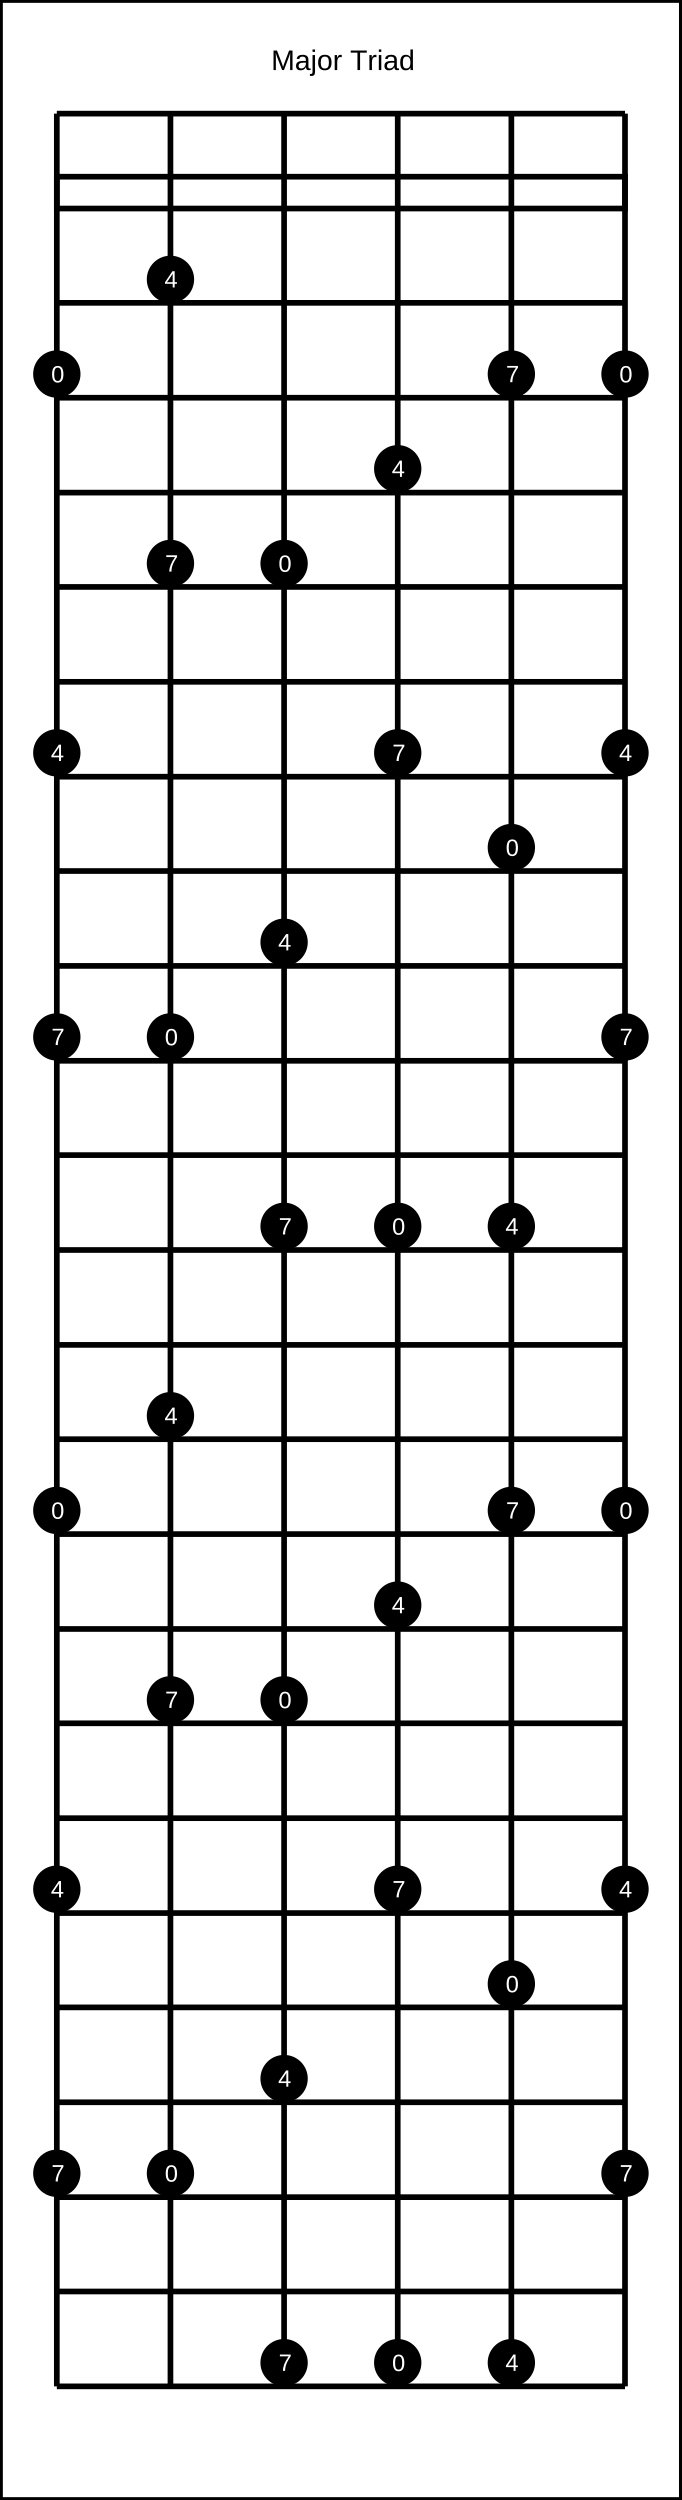
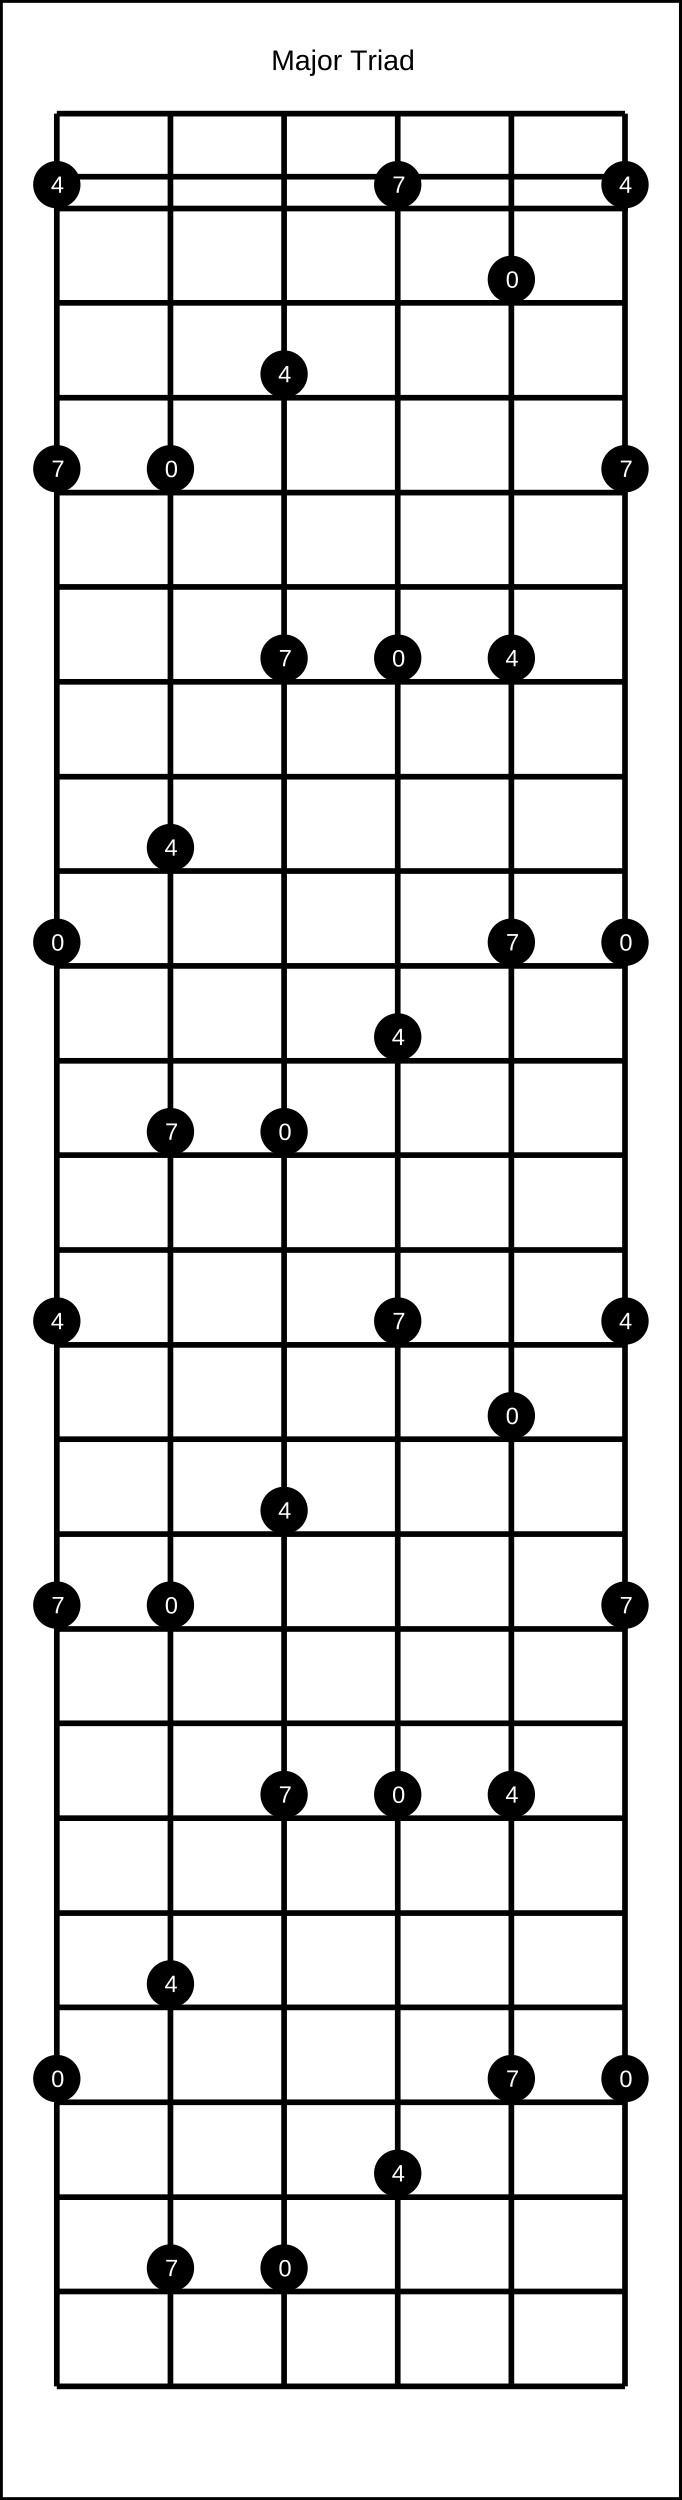
<svg xmlns="http://www.w3.org/2000/svg" xmlns:xlink="http://www.w3.org/1999/xlink" width="240pt" height="880pt" viewBox="0 0 240 880" version="1.1">
  <defs>
    <g>
      <symbol overflow="visible" id="glyph0-0">
        <path style="stroke:none;" d="M 1 -6.875 L 6.5 -6.875 L 6.5 0 L 1 0 Z M 1.375 -6.516 L 1.375 -0.375 L 6.125 -0.375 L 6.125 -6.516 Z M 1.375 -6.516 " />
      </symbol>
      <symbol overflow="visible" id="glyph0-1">
        <path style="stroke:none;" d="M 6.672 0 L 6.672 -4.594 C 6.672 -5.102 6.688 -5.594 6.719 -6.062 C 6.551 -5.477 6.406 -5.02 6.281 -4.688 L 4.5 0 L 3.859 0 L 2.047 -4.688 L 1.781 -5.516 L 1.609 -6.062 L 1.625 -5.516 L 1.656 -4.594 L 1.656 0 L 0.828 0 L 0.828 -6.875 L 2.047 -6.875 L 3.875 -2.109 C 3.938 -1.922 4 -1.711 4.062 -1.484 C 4.125 -1.266 4.164 -1.109 4.188 -1.016 C 4.207 -1.148 4.258 -1.348 4.344 -1.609 C 4.426 -1.867 4.484 -2.035 4.516 -2.109 L 6.312 -6.875 L 7.516 -6.875 L 7.516 0 Z M 6.672 0 " />
      </symbol>
      <symbol overflow="visible" id="glyph0-2">
        <path style="stroke:none;" d="M 2.016 0.094 C 1.484 0.094 1.082 -0.047 0.812 -0.328 C 0.551 -0.609 0.422 -0.988 0.422 -1.469 C 0.422 -2.02 0.598 -2.441 0.953 -2.734 C 1.316 -3.023 1.898 -3.18 2.703 -3.203 L 3.891 -3.219 L 3.891 -3.516 C 3.891 -3.941 3.797 -4.25 3.609 -4.438 C 3.43 -4.625 3.148 -4.719 2.766 -4.719 C 2.367 -4.719 2.078 -4.648 1.891 -4.516 C 1.711 -4.379 1.609 -4.164 1.578 -3.875 L 0.656 -3.953 C 0.812 -4.898 1.52 -5.375 2.781 -5.375 C 3.445 -5.375 3.945 -5.223 4.281 -4.922 C 4.613 -4.617 4.781 -4.18 4.781 -3.609 L 4.781 -1.328 C 4.781 -1.066 4.812 -0.867 4.875 -0.734 C 4.945 -0.609 5.082 -0.547 5.281 -0.547 C 5.363 -0.547 5.457 -0.555 5.562 -0.578 L 5.562 -0.031 C 5.344 0.02 5.117 0.047 4.891 0.047 C 4.555 0.047 4.316 -0.035 4.172 -0.203 C 4.023 -0.379 3.941 -0.648 3.922 -1.016 L 3.891 -1.016 C 3.672 -0.609 3.41 -0.32 3.109 -0.156 C 2.805 0.008 2.441 0.094 2.016 0.094 Z M 2.219 -0.562 C 2.539 -0.562 2.828 -0.633 3.078 -0.781 C 3.328 -0.926 3.523 -1.125 3.672 -1.375 C 3.816 -1.633 3.891 -1.898 3.891 -2.172 L 3.891 -2.609 L 2.938 -2.594 C 2.52 -2.582 2.203 -2.535 1.984 -2.453 C 1.773 -2.379 1.613 -2.258 1.5 -2.094 C 1.383 -1.938 1.328 -1.723 1.328 -1.453 C 1.328 -1.172 1.406 -0.953 1.562 -0.797 C 1.719 -0.641 1.938 -0.562 2.219 -0.562 Z M 2.219 -0.562 " />
      </symbol>
      <symbol overflow="visible" id="glyph0-3">
        <path style="stroke:none;" d="M 0.672 -6.406 L 0.672 -7.25 L 1.547 -7.25 L 1.547 -6.406 Z M 1.547 0.656 C 1.547 1.156 1.445 1.516 1.25 1.734 C 1.062 1.961 0.77 2.078 0.375 2.078 C 0.125 2.078 -0.082 2.062 -0.25 2.031 L -0.25 1.359 L 0.062 1.375 C 0.281 1.375 0.438 1.316 0.531 1.203 C 0.625 1.086 0.672 0.859 0.672 0.516 L 0.672 -5.281 L 1.547 -5.281 Z M 1.547 0.656 " />
      </symbol>
      <symbol overflow="visible" id="glyph0-4">
        <path style="stroke:none;" d="M 5.141 -2.641 C 5.141 -1.723 4.938 -1.035 4.531 -0.578 C 4.125 -0.129 3.535 0.094 2.766 0.094 C 1.992 0.094 1.41 -0.141 1.016 -0.609 C 0.617 -1.078 0.422 -1.754 0.422 -2.641 C 0.422 -4.461 1.207 -5.375 2.781 -5.375 C 3.594 -5.375 4.188 -5.148 4.562 -4.703 C 4.945 -4.266 5.141 -3.578 5.141 -2.641 Z M 4.219 -2.641 C 4.219 -3.367 4.109 -3.898 3.891 -4.234 C 3.672 -4.566 3.305 -4.734 2.797 -4.734 C 2.285 -4.734 1.914 -4.562 1.688 -4.219 C 1.457 -3.883 1.344 -3.359 1.344 -2.641 C 1.344 -1.953 1.453 -1.43 1.672 -1.078 C 1.898 -0.723 2.258 -0.547 2.75 -0.547 C 3.281 -0.547 3.656 -0.711 3.875 -1.047 C 4.102 -1.391 4.219 -1.922 4.219 -2.641 Z M 4.219 -2.641 " />
      </symbol>
      <symbol overflow="visible" id="glyph0-5">
        <path style="stroke:none;" d="M 0.688 0 L 0.688 -4.047 C 0.688 -4.422 0.68 -4.832 0.672 -5.281 L 1.5 -5.281 C 1.52 -4.688 1.531 -4.328 1.531 -4.203 L 1.547 -4.203 C 1.691 -4.66 1.852 -4.969 2.031 -5.125 C 2.219 -5.289 2.477 -5.375 2.812 -5.375 C 2.926 -5.375 3.047 -5.359 3.172 -5.328 L 3.172 -4.531 C 3.047 -4.562 2.891 -4.578 2.703 -4.578 C 2.336 -4.578 2.055 -4.422 1.859 -4.109 C 1.672 -3.797 1.578 -3.344 1.578 -2.75 L 1.578 0 Z M 0.688 0 " />
      </symbol>
      <symbol overflow="visible" id="glyph0-6">
        <path style="stroke:none;" d="" />
      </symbol>
      <symbol overflow="visible" id="glyph0-7">
        <path style="stroke:none;" d="M 3.516 -6.125 L 3.516 0 L 2.594 0 L 2.594 -6.125 L 0.219 -6.125 L 0.219 -6.875 L 5.875 -6.875 L 5.875 -6.125 Z M 3.516 -6.125 " />
      </symbol>
      <symbol overflow="visible" id="glyph0-8">
        <path style="stroke:none;" d="M 0.672 -6.406 L 0.672 -7.25 L 1.547 -7.25 L 1.547 -6.406 Z M 0.672 0 L 0.672 -5.281 L 1.547 -5.281 L 1.547 0 Z M 0.672 0 " />
      </symbol>
      <symbol overflow="visible" id="glyph0-9">
        <path style="stroke:none;" d="M 4.016 -0.844 C 3.848 -0.508 3.629 -0.27 3.359 -0.125 C 3.086 0.02 2.754 0.094 2.359 0.094 C 1.691 0.094 1.203 -0.129 0.891 -0.578 C 0.578 -1.023 0.422 -1.707 0.422 -2.625 C 0.422 -4.457 1.066 -5.375 2.359 -5.375 C 2.766 -5.375 3.098 -5.301 3.359 -5.156 C 3.629 -5.008 3.848 -4.781 4.016 -4.469 L 4.016 -7.25 L 4.891 -7.25 L 4.891 -1.094 C 4.891 -0.539 4.898 -0.176 4.922 0 L 4.078 0 C 4.066 -0.051 4.055 -0.172 4.047 -0.359 C 4.035 -0.547 4.031 -0.707 4.031 -0.844 Z M 1.344 -2.641 C 1.344 -1.898 1.438 -1.367 1.625 -1.047 C 1.82 -0.734 2.145 -0.578 2.594 -0.578 C 3.082 -0.578 3.441 -0.75 3.672 -1.094 C 3.898 -1.438 4.016 -1.973 4.016 -2.703 C 4.016 -3.398 3.898 -3.91 3.672 -4.234 C 3.441 -4.566 3.082 -4.734 2.594 -4.734 C 2.156 -4.734 1.836 -4.566 1.641 -4.234 C 1.441 -3.91 1.344 -3.379 1.344 -2.641 Z M 1.344 -2.641 " />
      </symbol>
      <symbol overflow="visible" id="glyph1-0">
        <path style="stroke:none;" d="M 0.828 -5.734 L 5.406 -5.734 L 5.406 0 L 0.828 0 Z M 1.141 -5.422 L 1.141 -0.312 L 5.094 -0.312 L 5.094 -5.422 Z M 1.141 -5.422 " />
      </symbol>
      <symbol overflow="visible" id="glyph1-1">
        <path style="stroke:none;" d="M 4.312 -2.859 C 4.312 -1.91 4.141 -1.18 3.797 -0.672 C 3.461 -0.172 2.969 0.078 2.312 0.078 C 1.645 0.078 1.145 -0.172 0.812 -0.672 C 0.488 -1.172 0.328 -1.898 0.328 -2.859 C 0.328 -3.848 0.488 -4.586 0.812 -5.078 C 1.133 -5.566 1.641 -5.812 2.328 -5.812 C 3.004 -5.812 3.504 -5.562 3.828 -5.062 C 4.148 -4.57 4.312 -3.836 4.312 -2.859 Z M 3.562 -2.859 C 3.562 -3.691 3.461 -4.289 3.266 -4.656 C 3.078 -5.031 2.766 -5.219 2.328 -5.219 C 1.879 -5.219 1.555 -5.035 1.359 -4.672 C 1.16 -4.305 1.062 -3.703 1.062 -2.859 C 1.062 -2.047 1.16 -1.453 1.359 -1.078 C 1.555 -0.703 1.875 -0.516 2.312 -0.516 C 2.738 -0.516 3.051 -0.707 3.25 -1.094 C 3.457 -1.477 3.562 -2.066 3.562 -2.859 Z M 3.562 -2.859 " />
      </symbol>
      <symbol overflow="visible" id="glyph1-2">
        <path style="stroke:none;" d="M 3.578 -1.297 L 3.578 0 L 2.891 0 L 2.891 -1.297 L 0.188 -1.297 L 0.188 -1.859 L 2.812 -5.734 L 3.578 -5.734 L 3.578 -1.875 L 4.391 -1.875 L 4.391 -1.297 Z M 2.891 -4.906 C 2.891 -4.883 2.852 -4.812 2.781 -4.688 C 2.707 -4.562 2.656 -4.473 2.625 -4.422 L 1.156 -2.25 L 0.938 -1.953 L 0.859 -1.875 L 2.891 -1.875 Z M 2.891 -4.906 " />
      </symbol>
      <symbol overflow="visible" id="glyph1-3">
        <path style="stroke:none;" d="M 4.219 -5.141 C 3.625 -4.242 3.207 -3.539 2.969 -3.031 C 2.727 -2.52 2.547 -2.02 2.422 -1.531 C 2.305 -1.039 2.25 -0.531 2.25 0 L 1.484 0 C 1.484 -0.727 1.641 -1.5 1.953 -2.312 C 2.266 -3.125 2.781 -4.055 3.5 -5.109 L 0.422 -5.109 L 0.422 -5.734 L 4.219 -5.734 Z M 4.219 -5.141 " />
      </symbol>
    </g>
  </defs>
  <g id="surface56">
    <path style="fill:none;stroke-width:0.01;stroke-linecap:butt;stroke-linejoin:miter;stroke:rgb(0%,0%,0%);stroke-opacity:1;stroke-miterlimit:10;" d="M 0 0 L 1.2 0 L 1.2 4.4 L 0 4.4 Z M 0 0 " transform="matrix(200,0,0,200,0,0)" />
    <g style="fill:rgb(0%,0%,0%);fill-opacity:1;">
      <use xlink:href="#glyph0-1" x="95.449" y="24.66" />
      <use xlink:href="#glyph0-2" x="103.779" y="24.66" />
      <use xlink:href="#glyph0-3" x="109.341" y="24.66" />
      <use xlink:href="#glyph0-4" x="111.562" y="24.66" />
      <use xlink:href="#glyph0-5" x="117.124" y="24.66" />
      <use xlink:href="#glyph0-6" x="120.454" y="24.66" />
      <use xlink:href="#glyph0-7" x="123.232" y="24.66" />
      <use xlink:href="#glyph0-5" x="129.341" y="24.66" />
      <use xlink:href="#glyph0-8" x="132.671" y="24.66" />
      <use xlink:href="#glyph0-2" x="134.893" y="24.66" />
      <use xlink:href="#glyph0-9" x="140.454" y="24.66" />
    </g>
    <path style="fill:none;stroke-width:0.01;stroke-linecap:butt;stroke-linejoin:miter;stroke:rgb(100%,100%,100%);stroke-opacity:1;stroke-miterlimit:10;" d="M 0 0 L 1 0 L 1 4 L 0 4 Z M 0 0 " transform="matrix(200,0,0,200,20,40)" />
    <path style="fill:none;stroke-width:0.01;stroke-linecap:butt;stroke-linejoin:miter;stroke:rgb(0%,0%,0%);stroke-opacity:1;stroke-miterlimit:10;" d="M 0 0.111 L 1 0.111 L 1 0.167 L 0 0.167 Z M 0 0 L 1 0 M 0 0.167 L 1 0.167 M 0 0.333 L 1 0.333 M 0 0.5 L 1 0.5 M 0 0.667 L 1 0.667 M 0 0.833 L 1 0.833 M 0 1 L 1 1 M 0 1.167 L 1 1.167 M 0 1.333 L 1 1.333 M 0 1.5 L 1 1.5 M 0 1.667 L 1 1.667 M 0 1.833 L 1 1.833 M 0 2 L 1 2 M 0 2.167 L 1 2.167 M 0 2.333 L 1 2.333 M 0 2.5 L 1 2.5 M 0 2.667 L 1 2.667 M 0 2.833 L 1 2.833 M 0 3 L 1 3 M 0 3.167 L 1 3.167 M 0 3.333 L 1 3.333 M 0 3.5 L 1 3.5 M 0 3.667 L 1 3.667 M 0 3.833 L 1 3.833 M 0 4 L 1 4 " transform="matrix(200,0,0,200,20,40)" />
    <path style="fill:none;stroke-width:0.01;stroke-linecap:butt;stroke-linejoin:miter;stroke:rgb(0%,0%,0%);stroke-opacity:1;stroke-miterlimit:10;" d="M 0 0 L 0 4 M 0.2 0 L 0.2 4 M 0.4 0 L 0.4 4 M 0.6 0 L 0.6 4 M 0.8 0 L 0.8 4 M 1 0 L 1 4 " transform="matrix(200,0,0,200,20,40)" />
-     <path style=" stroke:none;fill-rule:nonzero;fill:rgb(0%,0%,0%);fill-opacity:1;" d="M 28.332 131.668 C 28.332 136.27 24.602 140 20 140 C 15.398 140 11.668 136.27 11.668 131.668 C 11.668 127.062 15.398 123.332 20 123.332 C 24.602 123.332 28.332 127.062 28.332 131.668 " />
-     <g style="fill:rgb(100%,100%,100%);fill-opacity:1;">
-       <use xlink:href="#glyph1-1" x="18.008" y="134.617" />
-     </g>
-     <path style=" stroke:none;fill-rule:nonzero;fill:rgb(0%,0%,0%);fill-opacity:1;" d="M 22.641 134.617 L 28.332 531.668 C 28.332 536.27 24.602 540 20 540 C 15.398 540 11.668 536.27 11.668 531.668 C 11.668 527.062 15.398 523.332 20 523.332 C 24.602 523.332 28.332 527.062 28.332 531.668 " />
-     <g style="fill:rgb(100%,100%,100%);fill-opacity:1;">
-       <use xlink:href="#glyph1-1" x="18.008" y="534.617" />
-     </g>
-     <path style=" stroke:none;fill-rule:nonzero;fill:rgb(0%,0%,0%);fill-opacity:1;" d="M 22.641 534.617 L 68.332 365 C 68.332 369.602 64.602 373.332 60 373.332 C 55.398 373.332 51.668 369.602 51.668 365 C 51.668 360.398 55.398 356.668 60 356.668 C 64.602 356.668 68.332 360.398 68.332 365 " />
-     <g style="fill:rgb(100%,100%,100%);fill-opacity:1;">
-       <use xlink:href="#glyph1-1" x="58.008" y="367.949" />
-     </g>
-     <path style=" stroke:none;fill-rule:nonzero;fill:rgb(0%,0%,0%);fill-opacity:1;" d="M 62.641 367.949 L 68.332 765 C 68.332 769.602 64.602 773.332 60 773.332 C 55.398 773.332 51.668 769.602 51.668 765 C 51.668 760.398 55.398 756.668 60 756.668 C 64.602 756.668 68.332 760.398 68.332 765 " />
-     <g style="fill:rgb(100%,100%,100%);fill-opacity:1;">
-       <use xlink:href="#glyph1-1" x="58.008" y="767.949" />
-     </g>
-     <path style=" stroke:none;fill-rule:nonzero;fill:rgb(0%,0%,0%);fill-opacity:1;" d="M 62.641 767.949 L 108.332 198.332 C 108.332 202.938 104.602 206.668 100 206.668 C 95.398 206.668 91.668 202.938 91.668 198.332 C 91.668 193.73 95.398 190 100 190 C 104.602 190 108.332 193.73 108.332 198.332 " />
-     <g style="fill:rgb(100%,100%,100%);fill-opacity:1;">
-       <use xlink:href="#glyph1-1" x="98.008" y="201.285" />
-     </g>
-     <path style=" stroke:none;fill-rule:nonzero;fill:rgb(0%,0%,0%);fill-opacity:1;" d="M 102.641 201.285 L 108.332 598.332 C 108.332 602.938 104.602 606.668 100 606.668 C 95.398 606.668 91.668 602.938 91.668 598.332 C 91.668 593.73 95.398 590 100 590 C 104.602 590 108.332 593.73 108.332 598.332 " />
-     <g style="fill:rgb(100%,100%,100%);fill-opacity:1;">
-       <use xlink:href="#glyph1-1" x="98.008" y="601.285" />
-     </g>
-     <path style=" stroke:none;fill-rule:nonzero;fill:rgb(0%,0%,0%);fill-opacity:1;" d="M 102.641 601.285 L 148.332 431.668 C 148.332 436.27 144.602 440 140 440 C 135.398 440 131.668 436.27 131.668 431.668 C 131.668 427.062 135.398 423.332 140 423.332 C 144.602 423.332 148.332 427.062 148.332 431.668 " />
-     <g style="fill:rgb(100%,100%,100%);fill-opacity:1;">
-       <use xlink:href="#glyph1-1" x="138.008" y="434.617" />
-     </g>
-     <path style=" stroke:none;fill-rule:nonzero;fill:rgb(0%,0%,0%);fill-opacity:1;" d="M 142.641 434.617 L 148.332 831.668 C 148.332 836.27 144.602 840 140 840 C 135.398 840 131.668 836.27 131.668 831.668 C 131.668 827.062 135.398 823.332 140 823.332 C 144.602 823.332 148.332 827.062 148.332 831.668 " />
-     <g style="fill:rgb(100%,100%,100%);fill-opacity:1;">
-       <use xlink:href="#glyph1-1" x="138.008" y="834.617" />
-     </g>
-     <path style=" stroke:none;fill-rule:nonzero;fill:rgb(0%,0%,0%);fill-opacity:1;" d="M 142.641 834.617 L 188.332 298.332 C 188.332 302.938 184.602 306.668 180 306.668 C 175.398 306.668 171.668 302.938 171.668 298.332 C 171.668 293.73 175.398 290 180 290 C 184.602 290 188.332 293.73 188.332 298.332 " />
-     <g style="fill:rgb(100%,100%,100%);fill-opacity:1;">
-       <use xlink:href="#glyph1-1" x="178.008" y="301.285" />
-     </g>
-     <path style=" stroke:none;fill-rule:nonzero;fill:rgb(0%,0%,0%);fill-opacity:1;" d="M 182.641 301.285 L 188.332 698.332 C 188.332 702.938 184.602 706.668 180 706.668 C 175.398 706.668 171.668 702.938 171.668 698.332 C 171.668 693.73 175.398 690 180 690 C 184.602 690 188.332 693.73 188.332 698.332 " />
-     <g style="fill:rgb(100%,100%,100%);fill-opacity:1;">
-       <use xlink:href="#glyph1-1" x="178.008" y="701.285" />
-     </g>
-     <path style=" stroke:none;fill-rule:nonzero;fill:rgb(0%,0%,0%);fill-opacity:1;" d="M 182.641 701.285 L 228.332 131.668 C 228.332 136.27 224.602 140 220 140 C 215.398 140 211.668 136.27 211.668 131.668 C 211.668 127.062 215.398 123.332 220 123.332 C 224.602 123.332 228.332 127.062 228.332 131.668 " />
-     <g style="fill:rgb(100%,100%,100%);fill-opacity:1;">
-       <use xlink:href="#glyph1-1" x="218.008" y="134.617" />
-     </g>
-     <path style=" stroke:none;fill-rule:nonzero;fill:rgb(0%,0%,0%);fill-opacity:1;" d="M 222.641 134.617 L 228.332 531.668 C 228.332 536.27 224.602 540 220 540 C 215.398 540 211.668 536.27 211.668 531.668 C 211.668 527.062 215.398 523.332 220 523.332 C 224.602 523.332 228.332 527.062 228.332 531.668 " />
-     <g style="fill:rgb(100%,100%,100%);fill-opacity:1;">
-       <use xlink:href="#glyph1-1" x="218.008" y="534.617" />
-     </g>
-     <path style=" stroke:none;fill-rule:nonzero;fill:rgb(0%,0%,0%);fill-opacity:1;" d="M 222.641 534.617 L 28.332 265 C 28.332 269.602 24.602 273.332 20 273.332 C 15.398 273.332 11.668 269.602 11.668 265 C 11.668 260.398 15.398 256.668 20 256.668 C 24.602 256.668 28.332 260.398 28.332 265 " />
-     <g style="fill:rgb(100%,100%,100%);fill-opacity:1;">
-       <use xlink:href="#glyph1-2" x="17.898" y="267.867" />
-     </g>
-     <path style=" stroke:none;fill-rule:nonzero;fill:rgb(0%,0%,0%);fill-opacity:1;" d="M 22.531 267.867 L 28.332 665 C 28.332 669.602 24.602 673.332 20 673.332 C 15.398 673.332 11.668 669.602 11.668 665 C 11.668 660.398 15.398 656.668 20 656.668 C 24.602 656.668 28.332 660.398 28.332 665 " />
-     <g style="fill:rgb(100%,100%,100%);fill-opacity:1;">
-       <use xlink:href="#glyph1-2" x="17.898" y="667.867" />
-     </g>
-     <path style=" stroke:none;fill-rule:nonzero;fill:rgb(0%,0%,0%);fill-opacity:1;" d="M 22.531 667.867 L 68.332 98.332 C 68.332 102.938 64.602 106.668 60 106.668 C 55.398 106.668 51.668 102.938 51.668 98.332 C 51.668 93.73 55.398 90 60 90 C 64.602 90 68.332 93.73 68.332 98.332 " />
-     <g style="fill:rgb(100%,100%,100%);fill-opacity:1;">
-       <use xlink:href="#glyph1-2" x="57.898" y="101.199" />
-     </g>
-     <path style=" stroke:none;fill-rule:nonzero;fill:rgb(0%,0%,0%);fill-opacity:1;" d="M 62.531 101.199 L 68.332 498.332 C 68.332 502.938 64.602 506.668 60 506.668 C 55.398 506.668 51.668 502.938 51.668 498.332 C 51.668 493.73 55.398 490 60 490 C 64.602 490 68.332 493.73 68.332 498.332 " />
-     <g style="fill:rgb(100%,100%,100%);fill-opacity:1;">
-       <use xlink:href="#glyph1-2" x="57.898" y="501.199" />
-     </g>
-     <path style=" stroke:none;fill-rule:nonzero;fill:rgb(0%,0%,0%);fill-opacity:1;" d="M 62.531 501.199 L 108.332 331.668 C 108.332 336.27 104.602 340 100 340 C 95.398 340 91.668 336.27 91.668 331.668 C 91.668 327.062 95.398 323.332 100 323.332 C 104.602 323.332 108.332 327.062 108.332 331.668 " />
-     <g style="fill:rgb(100%,100%,100%);fill-opacity:1;">
-       <use xlink:href="#glyph1-2" x="97.898" y="334.535" />
-     </g>
-     <path style=" stroke:none;fill-rule:nonzero;fill:rgb(0%,0%,0%);fill-opacity:1;" d="M 102.531 334.535 L 108.332 731.668 C 108.332 736.27 104.602 740 100 740 C 95.398 740 91.668 736.27 91.668 731.668 C 91.668 727.062 95.398 723.332 100 723.332 C 104.602 723.332 108.332 727.062 108.332 731.668 " />
-     <g style="fill:rgb(100%,100%,100%);fill-opacity:1;">
-       <use xlink:href="#glyph1-2" x="97.898" y="734.535" />
-     </g>
-     <path style=" stroke:none;fill-rule:nonzero;fill:rgb(0%,0%,0%);fill-opacity:1;" d="M 102.531 734.535 L 148.332 165 C 148.332 169.602 144.602 173.332 140 173.332 C 135.398 173.332 131.668 169.602 131.668 165 C 131.668 160.398 135.398 156.668 140 156.668 C 144.602 156.668 148.332 160.398 148.332 165 " />
-     <g style="fill:rgb(100%,100%,100%);fill-opacity:1;">
-       <use xlink:href="#glyph1-2" x="137.898" y="167.867" />
-     </g>
-     <path style=" stroke:none;fill-rule:nonzero;fill:rgb(0%,0%,0%);fill-opacity:1;" d="M 142.531 167.867 L 148.332 565 C 148.332 569.602 144.602 573.332 140 573.332 C 135.398 573.332 131.668 569.602 131.668 565 C 131.668 560.398 135.398 556.668 140 556.668 C 144.602 556.668 148.332 560.398 148.332 565 " />
-     <g style="fill:rgb(100%,100%,100%);fill-opacity:1;">
-       <use xlink:href="#glyph1-2" x="137.898" y="567.867" />
-     </g>
-     <path style=" stroke:none;fill-rule:nonzero;fill:rgb(0%,0%,0%);fill-opacity:1;" d="M 142.531 567.867 L 188.332 431.668 C 188.332 436.27 184.602 440 180 440 C 175.398 440 171.668 436.27 171.668 431.668 C 171.668 427.062 175.398 423.332 180 423.332 C 184.602 423.332 188.332 427.062 188.332 431.668 " />
-     <g style="fill:rgb(100%,100%,100%);fill-opacity:1;">
-       <use xlink:href="#glyph1-2" x="177.898" y="434.535" />
-     </g>
-     <path style=" stroke:none;fill-rule:nonzero;fill:rgb(0%,0%,0%);fill-opacity:1;" d="M 182.531 434.535 L 188.332 831.668 C 188.332 836.27 184.602 840 180 840 C 175.398 840 171.668 836.27 171.668 831.668 C 171.668 827.062 175.398 823.332 180 823.332 C 184.602 823.332 188.332 827.062 188.332 831.668 " />
-     <g style="fill:rgb(100%,100%,100%);fill-opacity:1;">
-       <use xlink:href="#glyph1-2" x="177.898" y="834.535" />
-     </g>
-     <path style=" stroke:none;fill-rule:nonzero;fill:rgb(0%,0%,0%);fill-opacity:1;" d="M 182.531 834.535 L 228.332 265 C 228.332 269.602 224.602 273.332 220 273.332 C 215.398 273.332 211.668 269.602 211.668 265 C 211.668 260.398 215.398 256.668 220 256.668 C 224.602 256.668 228.332 260.398 228.332 265 " />
-     <g style="fill:rgb(100%,100%,100%);fill-opacity:1;">
-       <use xlink:href="#glyph1-2" x="217.898" y="267.867" />
-     </g>
-     <path style=" stroke:none;fill-rule:nonzero;fill:rgb(0%,0%,0%);fill-opacity:1;" d="M 222.531 267.867 L 228.332 665 C 228.332 669.602 224.602 673.332 220 673.332 C 215.398 673.332 211.668 669.602 211.668 665 C 211.668 660.398 215.398 656.668 220 656.668 C 224.602 656.668 228.332 660.398 228.332 665 " />
-     <g style="fill:rgb(100%,100%,100%);fill-opacity:1;">
-       <use xlink:href="#glyph1-2" x="217.898" y="667.867" />
-     </g>
-     <path style=" stroke:none;fill-rule:nonzero;fill:rgb(0%,0%,0%);fill-opacity:1;" d="M 222.531 667.867 L 28.332 365 C 28.332 369.602 24.602 373.332 20 373.332 C 15.398 373.332 11.668 369.602 11.668 365 C 11.668 360.398 15.398 356.668 20 356.668 C 24.602 356.668 28.332 360.398 28.332 365 " />
-     <g style="fill:rgb(100%,100%,100%);fill-opacity:1;">
-       <use xlink:href="#glyph1-3" x="18.105" y="367.867" />
-     </g>
-     <path style=" stroke:none;fill-rule:nonzero;fill:rgb(0%,0%,0%);fill-opacity:1;" d="M 22.738 367.867 L 28.332 765 C 28.332 769.602 24.602 773.332 20 773.332 C 15.398 773.332 11.668 769.602 11.668 765 C 11.668 760.398 15.398 756.668 20 756.668 C 24.602 756.668 28.332 760.398 28.332 765 " />
-     <g style="fill:rgb(100%,100%,100%);fill-opacity:1;">
-       <use xlink:href="#glyph1-3" x="18.105" y="767.867" />
-     </g>
-     <path style=" stroke:none;fill-rule:nonzero;fill:rgb(0%,0%,0%);fill-opacity:1;" d="M 22.738 767.867 L 68.332 198.332 C 68.332 202.938 64.602 206.668 60 206.668 C 55.398 206.668 51.668 202.938 51.668 198.332 C 51.668 193.73 55.398 190 60 190 C 64.602 190 68.332 193.73 68.332 198.332 " />
-     <g style="fill:rgb(100%,100%,100%);fill-opacity:1;">
-       <use xlink:href="#glyph1-3" x="58.105" y="201.199" />
-     </g>
-     <path style=" stroke:none;fill-rule:nonzero;fill:rgb(0%,0%,0%);fill-opacity:1;" d="M 62.738 201.199 L 68.332 598.332 C 68.332 602.938 64.602 606.668 60 606.668 C 55.398 606.668 51.668 602.938 51.668 598.332 C 51.668 593.73 55.398 590 60 590 C 64.602 590 68.332 593.73 68.332 598.332 " />
-     <g style="fill:rgb(100%,100%,100%);fill-opacity:1;">
-       <use xlink:href="#glyph1-3" x="58.105" y="601.199" />
-     </g>
-     <path style=" stroke:none;fill-rule:nonzero;fill:rgb(0%,0%,0%);fill-opacity:1;" d="M 62.738 601.199 L 108.332 431.668 C 108.332 436.27 104.602 440 100 440 C 95.398 440 91.668 436.27 91.668 431.668 C 91.668 427.062 95.398 423.332 100 423.332 C 104.602 423.332 108.332 427.062 108.332 431.668 " />
-     <g style="fill:rgb(100%,100%,100%);fill-opacity:1;">
-       <use xlink:href="#glyph1-3" x="98.105" y="434.535" />
-     </g>
-     <path style=" stroke:none;fill-rule:nonzero;fill:rgb(0%,0%,0%);fill-opacity:1;" d="M 102.738 434.535 L 108.332 831.668 C 108.332 836.27 104.602 840 100 840 C 95.398 840 91.668 836.27 91.668 831.668 C 91.668 827.062 95.398 823.332 100 823.332 C 104.602 823.332 108.332 827.062 108.332 831.668 " />
-     <g style="fill:rgb(100%,100%,100%);fill-opacity:1;">
-       <use xlink:href="#glyph1-3" x="98.105" y="834.535" />
-     </g>
-     <path style=" stroke:none;fill-rule:nonzero;fill:rgb(0%,0%,0%);fill-opacity:1;" d="M 102.738 834.535 L 148.332 265 C 148.332 269.602 144.602 273.332 140 273.332 C 135.398 273.332 131.668 269.602 131.668 265 C 131.668 260.398 135.398 256.668 140 256.668 C 144.602 256.668 148.332 260.398 148.332 265 " />
-     <g style="fill:rgb(100%,100%,100%);fill-opacity:1;">
-       <use xlink:href="#glyph1-3" x="138.105" y="267.867" />
-     </g>
-     <path style=" stroke:none;fill-rule:nonzero;fill:rgb(0%,0%,0%);fill-opacity:1;" d="M 142.738 267.867 L 148.332 665 C 148.332 669.602 144.602 673.332 140 673.332 C 135.398 673.332 131.668 669.602 131.668 665 C 131.668 660.398 135.398 656.668 140 656.668 C 144.602 656.668 148.332 660.398 148.332 665 " />
-     <g style="fill:rgb(100%,100%,100%);fill-opacity:1;">
-       <use xlink:href="#glyph1-3" x="138.105" y="667.867" />
-     </g>
-     <path style=" stroke:none;fill-rule:nonzero;fill:rgb(0%,0%,0%);fill-opacity:1;" d="M 142.738 667.867 L 188.332 131.668 C 188.332 136.27 184.602 140 180 140 C 175.398 140 171.668 136.27 171.668 131.668 C 171.668 127.062 175.398 123.332 180 123.332 C 184.602 123.332 188.332 127.062 188.332 131.668 " />
-     <g style="fill:rgb(100%,100%,100%);fill-opacity:1;">
-       <use xlink:href="#glyph1-3" x="178.105" y="134.535" />
-     </g>
-     <path style=" stroke:none;fill-rule:nonzero;fill:rgb(0%,0%,0%);fill-opacity:1;" d="M 182.738 134.535 L 188.332 531.668 C 188.332 536.27 184.602 540 180 540 C 175.398 540 171.668 536.27 171.668 531.668 C 171.668 527.062 175.398 523.332 180 523.332 C 184.602 523.332 188.332 527.062 188.332 531.668 " />
-     <g style="fill:rgb(100%,100%,100%);fill-opacity:1;">
-       <use xlink:href="#glyph1-3" x="178.105" y="534.535" />
-     </g>
-     <path style=" stroke:none;fill-rule:nonzero;fill:rgb(0%,0%,0%);fill-opacity:1;" d="M 182.738 534.535 L 228.332 365 C 228.332 369.602 224.602 373.332 220 373.332 C 215.398 373.332 211.668 369.602 211.668 365 C 211.668 360.398 215.398 356.668 220 356.668 C 224.602 356.668 228.332 360.398 228.332 365 " />
-     <g style="fill:rgb(100%,100%,100%);fill-opacity:1;">
-       <use xlink:href="#glyph1-3" x="218.105" y="367.867" />
-     </g>
-     <path style=" stroke:none;fill-rule:nonzero;fill:rgb(0%,0%,0%);fill-opacity:1;" d="M 222.738 367.867 L 228.332 765 C 228.332 769.602 224.602 773.332 220 773.332 C 215.398 773.332 211.668 769.602 211.668 765 C 211.668 760.398 215.398 756.668 220 756.668 C 224.602 756.668 228.332 760.398 228.332 765 " />
-     <g style="fill:rgb(100%,100%,100%);fill-opacity:1;">
-       <use xlink:href="#glyph1-3" x="218.105" y="767.867" />
+     <path style=" stroke:none;fill-rule:nonzero;fill:rgb(0%,0%,0%);fill-opacity:1;" d="M 28.332 331.668 C 28.332 336.27 24.602 340 20 340 C 15.398 340 11.668 336.27 11.668 331.668 C 11.668 327.062 15.398 323.332 20 323.332 C 24.602 323.332 28.332 327.062 28.332 331.668 " />
+     <g style="fill:rgb(100%,100%,100%);fill-opacity:1;">
+       <use xlink:href="#glyph1-1" x="18.008" y="334.617" />
+     </g>
+     <path style=" stroke:none;fill-rule:nonzero;fill:rgb(0%,0%,0%);fill-opacity:1;" d="M 22.641 334.617 L 28.332 731.668 C 28.332 736.27 24.602 740 20 740 C 15.398 740 11.668 736.27 11.668 731.668 C 11.668 727.062 15.398 723.332 20 723.332 C 24.602 723.332 28.332 727.062 28.332 731.668 " />
+     <g style="fill:rgb(100%,100%,100%);fill-opacity:1;">
+       <use xlink:href="#glyph1-1" x="18.008" y="734.617" />
+     </g>
+     <path style=" stroke:none;fill-rule:nonzero;fill:rgb(0%,0%,0%);fill-opacity:1;" d="M 22.641 734.617 L 68.332 165 C 68.332 169.602 64.602 173.332 60 173.332 C 55.398 173.332 51.668 169.602 51.668 165 C 51.668 160.398 55.398 156.668 60 156.668 C 64.602 156.668 68.332 160.398 68.332 165 " />
+     <g style="fill:rgb(100%,100%,100%);fill-opacity:1;">
+       <use xlink:href="#glyph1-1" x="58.008" y="167.949" />
+     </g>
+     <path style=" stroke:none;fill-rule:nonzero;fill:rgb(0%,0%,0%);fill-opacity:1;" d="M 62.641 167.949 L 68.332 565 C 68.332 569.602 64.602 573.332 60 573.332 C 55.398 573.332 51.668 569.602 51.668 565 C 51.668 560.398 55.398 556.668 60 556.668 C 64.602 556.668 68.332 560.398 68.332 565 " />
+     <g style="fill:rgb(100%,100%,100%);fill-opacity:1;">
+       <use xlink:href="#glyph1-1" x="58.008" y="567.949" />
+     </g>
+     <path style=" stroke:none;fill-rule:nonzero;fill:rgb(0%,0%,0%);fill-opacity:1;" d="M 62.641 567.949 L 108.332 398.332 C 108.332 402.938 104.602 406.668 100 406.668 C 95.398 406.668 91.668 402.938 91.668 398.332 C 91.668 393.73 95.398 390 100 390 C 104.602 390 108.332 393.73 108.332 398.332 " />
+     <g style="fill:rgb(100%,100%,100%);fill-opacity:1;">
+       <use xlink:href="#glyph1-1" x="98.008" y="401.285" />
+     </g>
+     <path style=" stroke:none;fill-rule:nonzero;fill:rgb(0%,0%,0%);fill-opacity:1;" d="M 102.641 401.285 L 108.332 798.332 C 108.332 802.938 104.602 806.668 100 806.668 C 95.398 806.668 91.668 802.938 91.668 798.332 C 91.668 793.73 95.398 790 100 790 C 104.602 790 108.332 793.73 108.332 798.332 " />
+     <g style="fill:rgb(100%,100%,100%);fill-opacity:1;">
+       <use xlink:href="#glyph1-1" x="98.008" y="801.285" />
+     </g>
+     <path style=" stroke:none;fill-rule:nonzero;fill:rgb(0%,0%,0%);fill-opacity:1;" d="M 102.641 801.285 L 148.332 231.668 C 148.332 236.27 144.602 240 140 240 C 135.398 240 131.668 236.27 131.668 231.668 C 131.668 227.062 135.398 223.332 140 223.332 C 144.602 223.332 148.332 227.062 148.332 231.668 " />
+     <g style="fill:rgb(100%,100%,100%);fill-opacity:1;">
+       <use xlink:href="#glyph1-1" x="138.008" y="234.617" />
+     </g>
+     <path style=" stroke:none;fill-rule:nonzero;fill:rgb(0%,0%,0%);fill-opacity:1;" d="M 142.641 234.617 L 148.332 631.668 C 148.332 636.27 144.602 640 140 640 C 135.398 640 131.668 636.27 131.668 631.668 C 131.668 627.062 135.398 623.332 140 623.332 C 144.602 623.332 148.332 627.062 148.332 631.668 " />
+     <g style="fill:rgb(100%,100%,100%);fill-opacity:1;">
+       <use xlink:href="#glyph1-1" x="138.008" y="634.617" />
+     </g>
+     <path style=" stroke:none;fill-rule:nonzero;fill:rgb(0%,0%,0%);fill-opacity:1;" d="M 142.641 634.617 L 188.332 98.332 C 188.332 102.938 184.602 106.668 180 106.668 C 175.398 106.668 171.668 102.938 171.668 98.332 C 171.668 93.73 175.398 90 180 90 C 184.602 90 188.332 93.73 188.332 98.332 " />
+     <g style="fill:rgb(100%,100%,100%);fill-opacity:1;">
+       <use xlink:href="#glyph1-1" x="178.008" y="101.285" />
+     </g>
+     <path style=" stroke:none;fill-rule:nonzero;fill:rgb(0%,0%,0%);fill-opacity:1;" d="M 182.641 101.285 L 188.332 498.332 C 188.332 502.938 184.602 506.668 180 506.668 C 175.398 506.668 171.668 502.938 171.668 498.332 C 171.668 493.73 175.398 490 180 490 C 184.602 490 188.332 493.73 188.332 498.332 " />
+     <g style="fill:rgb(100%,100%,100%);fill-opacity:1;">
+       <use xlink:href="#glyph1-1" x="178.008" y="501.285" />
+     </g>
+     <path style=" stroke:none;fill-rule:nonzero;fill:rgb(0%,0%,0%);fill-opacity:1;" d="M 182.641 501.285 L 228.332 331.668 C 228.332 336.27 224.602 340 220 340 C 215.398 340 211.668 336.27 211.668 331.668 C 211.668 327.062 215.398 323.332 220 323.332 C 224.602 323.332 228.332 327.062 228.332 331.668 " />
+     <g style="fill:rgb(100%,100%,100%);fill-opacity:1;">
+       <use xlink:href="#glyph1-1" x="218.008" y="334.617" />
+     </g>
+     <path style=" stroke:none;fill-rule:nonzero;fill:rgb(0%,0%,0%);fill-opacity:1;" d="M 222.641 334.617 L 228.332 731.668 C 228.332 736.27 224.602 740 220 740 C 215.398 740 211.668 736.27 211.668 731.668 C 211.668 727.062 215.398 723.332 220 723.332 C 224.602 723.332 228.332 727.062 228.332 731.668 " />
+     <g style="fill:rgb(100%,100%,100%);fill-opacity:1;">
+       <use xlink:href="#glyph1-1" x="218.008" y="734.617" />
+     </g>
+     <path style=" stroke:none;fill-rule:nonzero;fill:rgb(0%,0%,0%);fill-opacity:1;" d="M 222.641 734.617 L 28.332 65 C 28.332 69.602 24.602 73.332 20 73.332 C 15.398 73.332 11.668 69.602 11.668 65 C 11.668 60.398 15.398 56.668 20 56.668 C 24.602 56.668 28.332 60.398 28.332 65 " />
+     <g style="fill:rgb(100%,100%,100%);fill-opacity:1;">
+       <use xlink:href="#glyph1-2" x="17.898" y="67.867" />
+     </g>
+     <path style=" stroke:none;fill-rule:nonzero;fill:rgb(0%,0%,0%);fill-opacity:1;" d="M 22.531 67.867 L 28.332 465 C 28.332 469.602 24.602 473.332 20 473.332 C 15.398 473.332 11.668 469.602 11.668 465 C 11.668 460.398 15.398 456.668 20 456.668 C 24.602 456.668 28.332 460.398 28.332 465 " />
+     <g style="fill:rgb(100%,100%,100%);fill-opacity:1;">
+       <use xlink:href="#glyph1-2" x="17.898" y="467.867" />
+     </g>
+     <path style=" stroke:none;fill-rule:nonzero;fill:rgb(0%,0%,0%);fill-opacity:1;" d="M 22.531 467.867 L 68.332 298.332 C 68.332 302.938 64.602 306.668 60 306.668 C 55.398 306.668 51.668 302.938 51.668 298.332 C 51.668 293.73 55.398 290 60 290 C 64.602 290 68.332 293.73 68.332 298.332 " />
+     <g style="fill:rgb(100%,100%,100%);fill-opacity:1;">
+       <use xlink:href="#glyph1-2" x="57.898" y="301.199" />
+     </g>
+     <path style=" stroke:none;fill-rule:nonzero;fill:rgb(0%,0%,0%);fill-opacity:1;" d="M 62.531 301.199 L 68.332 698.332 C 68.332 702.938 64.602 706.668 60 706.668 C 55.398 706.668 51.668 702.938 51.668 698.332 C 51.668 693.73 55.398 690 60 690 C 64.602 690 68.332 693.73 68.332 698.332 " />
+     <g style="fill:rgb(100%,100%,100%);fill-opacity:1;">
+       <use xlink:href="#glyph1-2" x="57.898" y="701.199" />
+     </g>
+     <path style=" stroke:none;fill-rule:nonzero;fill:rgb(0%,0%,0%);fill-opacity:1;" d="M 62.531 701.199 L 108.332 131.668 C 108.332 136.27 104.602 140 100 140 C 95.398 140 91.668 136.27 91.668 131.668 C 91.668 127.062 95.398 123.332 100 123.332 C 104.602 123.332 108.332 127.062 108.332 131.668 " />
+     <g style="fill:rgb(100%,100%,100%);fill-opacity:1;">
+       <use xlink:href="#glyph1-2" x="97.898" y="134.535" />
+     </g>
+     <path style=" stroke:none;fill-rule:nonzero;fill:rgb(0%,0%,0%);fill-opacity:1;" d="M 102.531 134.535 L 108.332 531.668 C 108.332 536.27 104.602 540 100 540 C 95.398 540 91.668 536.27 91.668 531.668 C 91.668 527.062 95.398 523.332 100 523.332 C 104.602 523.332 108.332 527.062 108.332 531.668 " />
+     <g style="fill:rgb(100%,100%,100%);fill-opacity:1;">
+       <use xlink:href="#glyph1-2" x="97.898" y="534.535" />
+     </g>
+     <path style=" stroke:none;fill-rule:nonzero;fill:rgb(0%,0%,0%);fill-opacity:1;" d="M 102.531 534.535 L 148.332 365 C 148.332 369.602 144.602 373.332 140 373.332 C 135.398 373.332 131.668 369.602 131.668 365 C 131.668 360.398 135.398 356.668 140 356.668 C 144.602 356.668 148.332 360.398 148.332 365 " />
+     <g style="fill:rgb(100%,100%,100%);fill-opacity:1;">
+       <use xlink:href="#glyph1-2" x="137.898" y="367.867" />
+     </g>
+     <path style=" stroke:none;fill-rule:nonzero;fill:rgb(0%,0%,0%);fill-opacity:1;" d="M 142.531 367.867 L 148.332 765 C 148.332 769.602 144.602 773.332 140 773.332 C 135.398 773.332 131.668 769.602 131.668 765 C 131.668 760.398 135.398 756.668 140 756.668 C 144.602 756.668 148.332 760.398 148.332 765 " />
+     <g style="fill:rgb(100%,100%,100%);fill-opacity:1;">
+       <use xlink:href="#glyph1-2" x="137.898" y="767.867" />
+     </g>
+     <path style=" stroke:none;fill-rule:nonzero;fill:rgb(0%,0%,0%);fill-opacity:1;" d="M 142.531 767.867 L 188.332 231.668 C 188.332 236.27 184.602 240 180 240 C 175.398 240 171.668 236.27 171.668 231.668 C 171.668 227.062 175.398 223.332 180 223.332 C 184.602 223.332 188.332 227.062 188.332 231.668 " />
+     <g style="fill:rgb(100%,100%,100%);fill-opacity:1;">
+       <use xlink:href="#glyph1-2" x="177.898" y="234.535" />
+     </g>
+     <path style=" stroke:none;fill-rule:nonzero;fill:rgb(0%,0%,0%);fill-opacity:1;" d="M 182.531 234.535 L 188.332 631.668 C 188.332 636.27 184.602 640 180 640 C 175.398 640 171.668 636.27 171.668 631.668 C 171.668 627.062 175.398 623.332 180 623.332 C 184.602 623.332 188.332 627.062 188.332 631.668 " />
+     <g style="fill:rgb(100%,100%,100%);fill-opacity:1;">
+       <use xlink:href="#glyph1-2" x="177.898" y="634.535" />
+     </g>
+     <path style=" stroke:none;fill-rule:nonzero;fill:rgb(0%,0%,0%);fill-opacity:1;" d="M 182.531 634.535 L 228.332 65 C 228.332 69.602 224.602 73.332 220 73.332 C 215.398 73.332 211.668 69.602 211.668 65 C 211.668 60.398 215.398 56.668 220 56.668 C 224.602 56.668 228.332 60.398 228.332 65 " />
+     <g style="fill:rgb(100%,100%,100%);fill-opacity:1;">
+       <use xlink:href="#glyph1-2" x="217.898" y="67.867" />
+     </g>
+     <path style=" stroke:none;fill-rule:nonzero;fill:rgb(0%,0%,0%);fill-opacity:1;" d="M 222.531 67.867 L 228.332 465 C 228.332 469.602 224.602 473.332 220 473.332 C 215.398 473.332 211.668 469.602 211.668 465 C 211.668 460.398 215.398 456.668 220 456.668 C 224.602 456.668 228.332 460.398 228.332 465 " />
+     <g style="fill:rgb(100%,100%,100%);fill-opacity:1;">
+       <use xlink:href="#glyph1-2" x="217.898" y="467.867" />
+     </g>
+     <path style=" stroke:none;fill-rule:nonzero;fill:rgb(0%,0%,0%);fill-opacity:1;" d="M 222.531 467.867 L 28.332 165 C 28.332 169.602 24.602 173.332 20 173.332 C 15.398 173.332 11.668 169.602 11.668 165 C 11.668 160.398 15.398 156.668 20 156.668 C 24.602 156.668 28.332 160.398 28.332 165 " />
+     <g style="fill:rgb(100%,100%,100%);fill-opacity:1;">
+       <use xlink:href="#glyph1-3" x="18.105" y="167.867" />
+     </g>
+     <path style=" stroke:none;fill-rule:nonzero;fill:rgb(0%,0%,0%);fill-opacity:1;" d="M 22.738 167.867 L 28.332 565 C 28.332 569.602 24.602 573.332 20 573.332 C 15.398 573.332 11.668 569.602 11.668 565 C 11.668 560.398 15.398 556.668 20 556.668 C 24.602 556.668 28.332 560.398 28.332 565 " />
+     <g style="fill:rgb(100%,100%,100%);fill-opacity:1;">
+       <use xlink:href="#glyph1-3" x="18.105" y="567.867" />
+     </g>
+     <path style=" stroke:none;fill-rule:nonzero;fill:rgb(0%,0%,0%);fill-opacity:1;" d="M 22.738 567.867 L 68.332 398.332 C 68.332 402.938 64.602 406.668 60 406.668 C 55.398 406.668 51.668 402.938 51.668 398.332 C 51.668 393.73 55.398 390 60 390 C 64.602 390 68.332 393.73 68.332 398.332 " />
+     <g style="fill:rgb(100%,100%,100%);fill-opacity:1;">
+       <use xlink:href="#glyph1-3" x="58.105" y="401.199" />
+     </g>
+     <path style=" stroke:none;fill-rule:nonzero;fill:rgb(0%,0%,0%);fill-opacity:1;" d="M 62.738 401.199 L 68.332 798.332 C 68.332 802.938 64.602 806.668 60 806.668 C 55.398 806.668 51.668 802.938 51.668 798.332 C 51.668 793.73 55.398 790 60 790 C 64.602 790 68.332 793.73 68.332 798.332 " />
+     <g style="fill:rgb(100%,100%,100%);fill-opacity:1;">
+       <use xlink:href="#glyph1-3" x="58.105" y="801.199" />
+     </g>
+     <path style=" stroke:none;fill-rule:nonzero;fill:rgb(0%,0%,0%);fill-opacity:1;" d="M 62.738 801.199 L 108.332 231.668 C 108.332 236.27 104.602 240 100 240 C 95.398 240 91.668 236.27 91.668 231.668 C 91.668 227.062 95.398 223.332 100 223.332 C 104.602 223.332 108.332 227.062 108.332 231.668 " />
+     <g style="fill:rgb(100%,100%,100%);fill-opacity:1;">
+       <use xlink:href="#glyph1-3" x="98.105" y="234.535" />
+     </g>
+     <path style=" stroke:none;fill-rule:nonzero;fill:rgb(0%,0%,0%);fill-opacity:1;" d="M 102.738 234.535 L 108.332 631.668 C 108.332 636.27 104.602 640 100 640 C 95.398 640 91.668 636.27 91.668 631.668 C 91.668 627.062 95.398 623.332 100 623.332 C 104.602 623.332 108.332 627.062 108.332 631.668 " />
+     <g style="fill:rgb(100%,100%,100%);fill-opacity:1;">
+       <use xlink:href="#glyph1-3" x="98.105" y="634.535" />
+     </g>
+     <path style=" stroke:none;fill-rule:nonzero;fill:rgb(0%,0%,0%);fill-opacity:1;" d="M 102.738 634.535 L 148.332 65 C 148.332 69.602 144.602 73.332 140 73.332 C 135.398 73.332 131.668 69.602 131.668 65 C 131.668 60.398 135.398 56.668 140 56.668 C 144.602 56.668 148.332 60.398 148.332 65 " />
+     <g style="fill:rgb(100%,100%,100%);fill-opacity:1;">
+       <use xlink:href="#glyph1-3" x="138.105" y="67.867" />
+     </g>
+     <path style=" stroke:none;fill-rule:nonzero;fill:rgb(0%,0%,0%);fill-opacity:1;" d="M 142.738 67.867 L 148.332 465 C 148.332 469.602 144.602 473.332 140 473.332 C 135.398 473.332 131.668 469.602 131.668 465 C 131.668 460.398 135.398 456.668 140 456.668 C 144.602 456.668 148.332 460.398 148.332 465 " />
+     <g style="fill:rgb(100%,100%,100%);fill-opacity:1;">
+       <use xlink:href="#glyph1-3" x="138.105" y="467.867" />
+     </g>
+     <path style=" stroke:none;fill-rule:nonzero;fill:rgb(0%,0%,0%);fill-opacity:1;" d="M 142.738 467.867 L 188.332 331.668 C 188.332 336.27 184.602 340 180 340 C 175.398 340 171.668 336.27 171.668 331.668 C 171.668 327.062 175.398 323.332 180 323.332 C 184.602 323.332 188.332 327.062 188.332 331.668 " />
+     <g style="fill:rgb(100%,100%,100%);fill-opacity:1;">
+       <use xlink:href="#glyph1-3" x="178.105" y="334.535" />
+     </g>
+     <path style=" stroke:none;fill-rule:nonzero;fill:rgb(0%,0%,0%);fill-opacity:1;" d="M 182.738 334.535 L 188.332 731.668 C 188.332 736.27 184.602 740 180 740 C 175.398 740 171.668 736.27 171.668 731.668 C 171.668 727.062 175.398 723.332 180 723.332 C 184.602 723.332 188.332 727.062 188.332 731.668 " />
+     <g style="fill:rgb(100%,100%,100%);fill-opacity:1;">
+       <use xlink:href="#glyph1-3" x="178.105" y="734.535" />
+     </g>
+     <path style=" stroke:none;fill-rule:nonzero;fill:rgb(0%,0%,0%);fill-opacity:1;" d="M 182.738 734.535 L 228.332 165 C 228.332 169.602 224.602 173.332 220 173.332 C 215.398 173.332 211.668 169.602 211.668 165 C 211.668 160.398 215.398 156.668 220 156.668 C 224.602 156.668 228.332 160.398 228.332 165 " />
+     <g style="fill:rgb(100%,100%,100%);fill-opacity:1;">
+       <use xlink:href="#glyph1-3" x="218.105" y="167.867" />
+     </g>
+     <path style=" stroke:none;fill-rule:nonzero;fill:rgb(0%,0%,0%);fill-opacity:1;" d="M 222.738 167.867 L 228.332 565 C 228.332 569.602 224.602 573.332 220 573.332 C 215.398 573.332 211.668 569.602 211.668 565 C 211.668 560.398 215.398 556.668 220 556.668 C 224.602 556.668 228.332 560.398 228.332 565 " />
+     <g style="fill:rgb(100%,100%,100%);fill-opacity:1;">
+       <use xlink:href="#glyph1-3" x="218.105" y="567.867" />
    </g>
  </g>
</svg>
